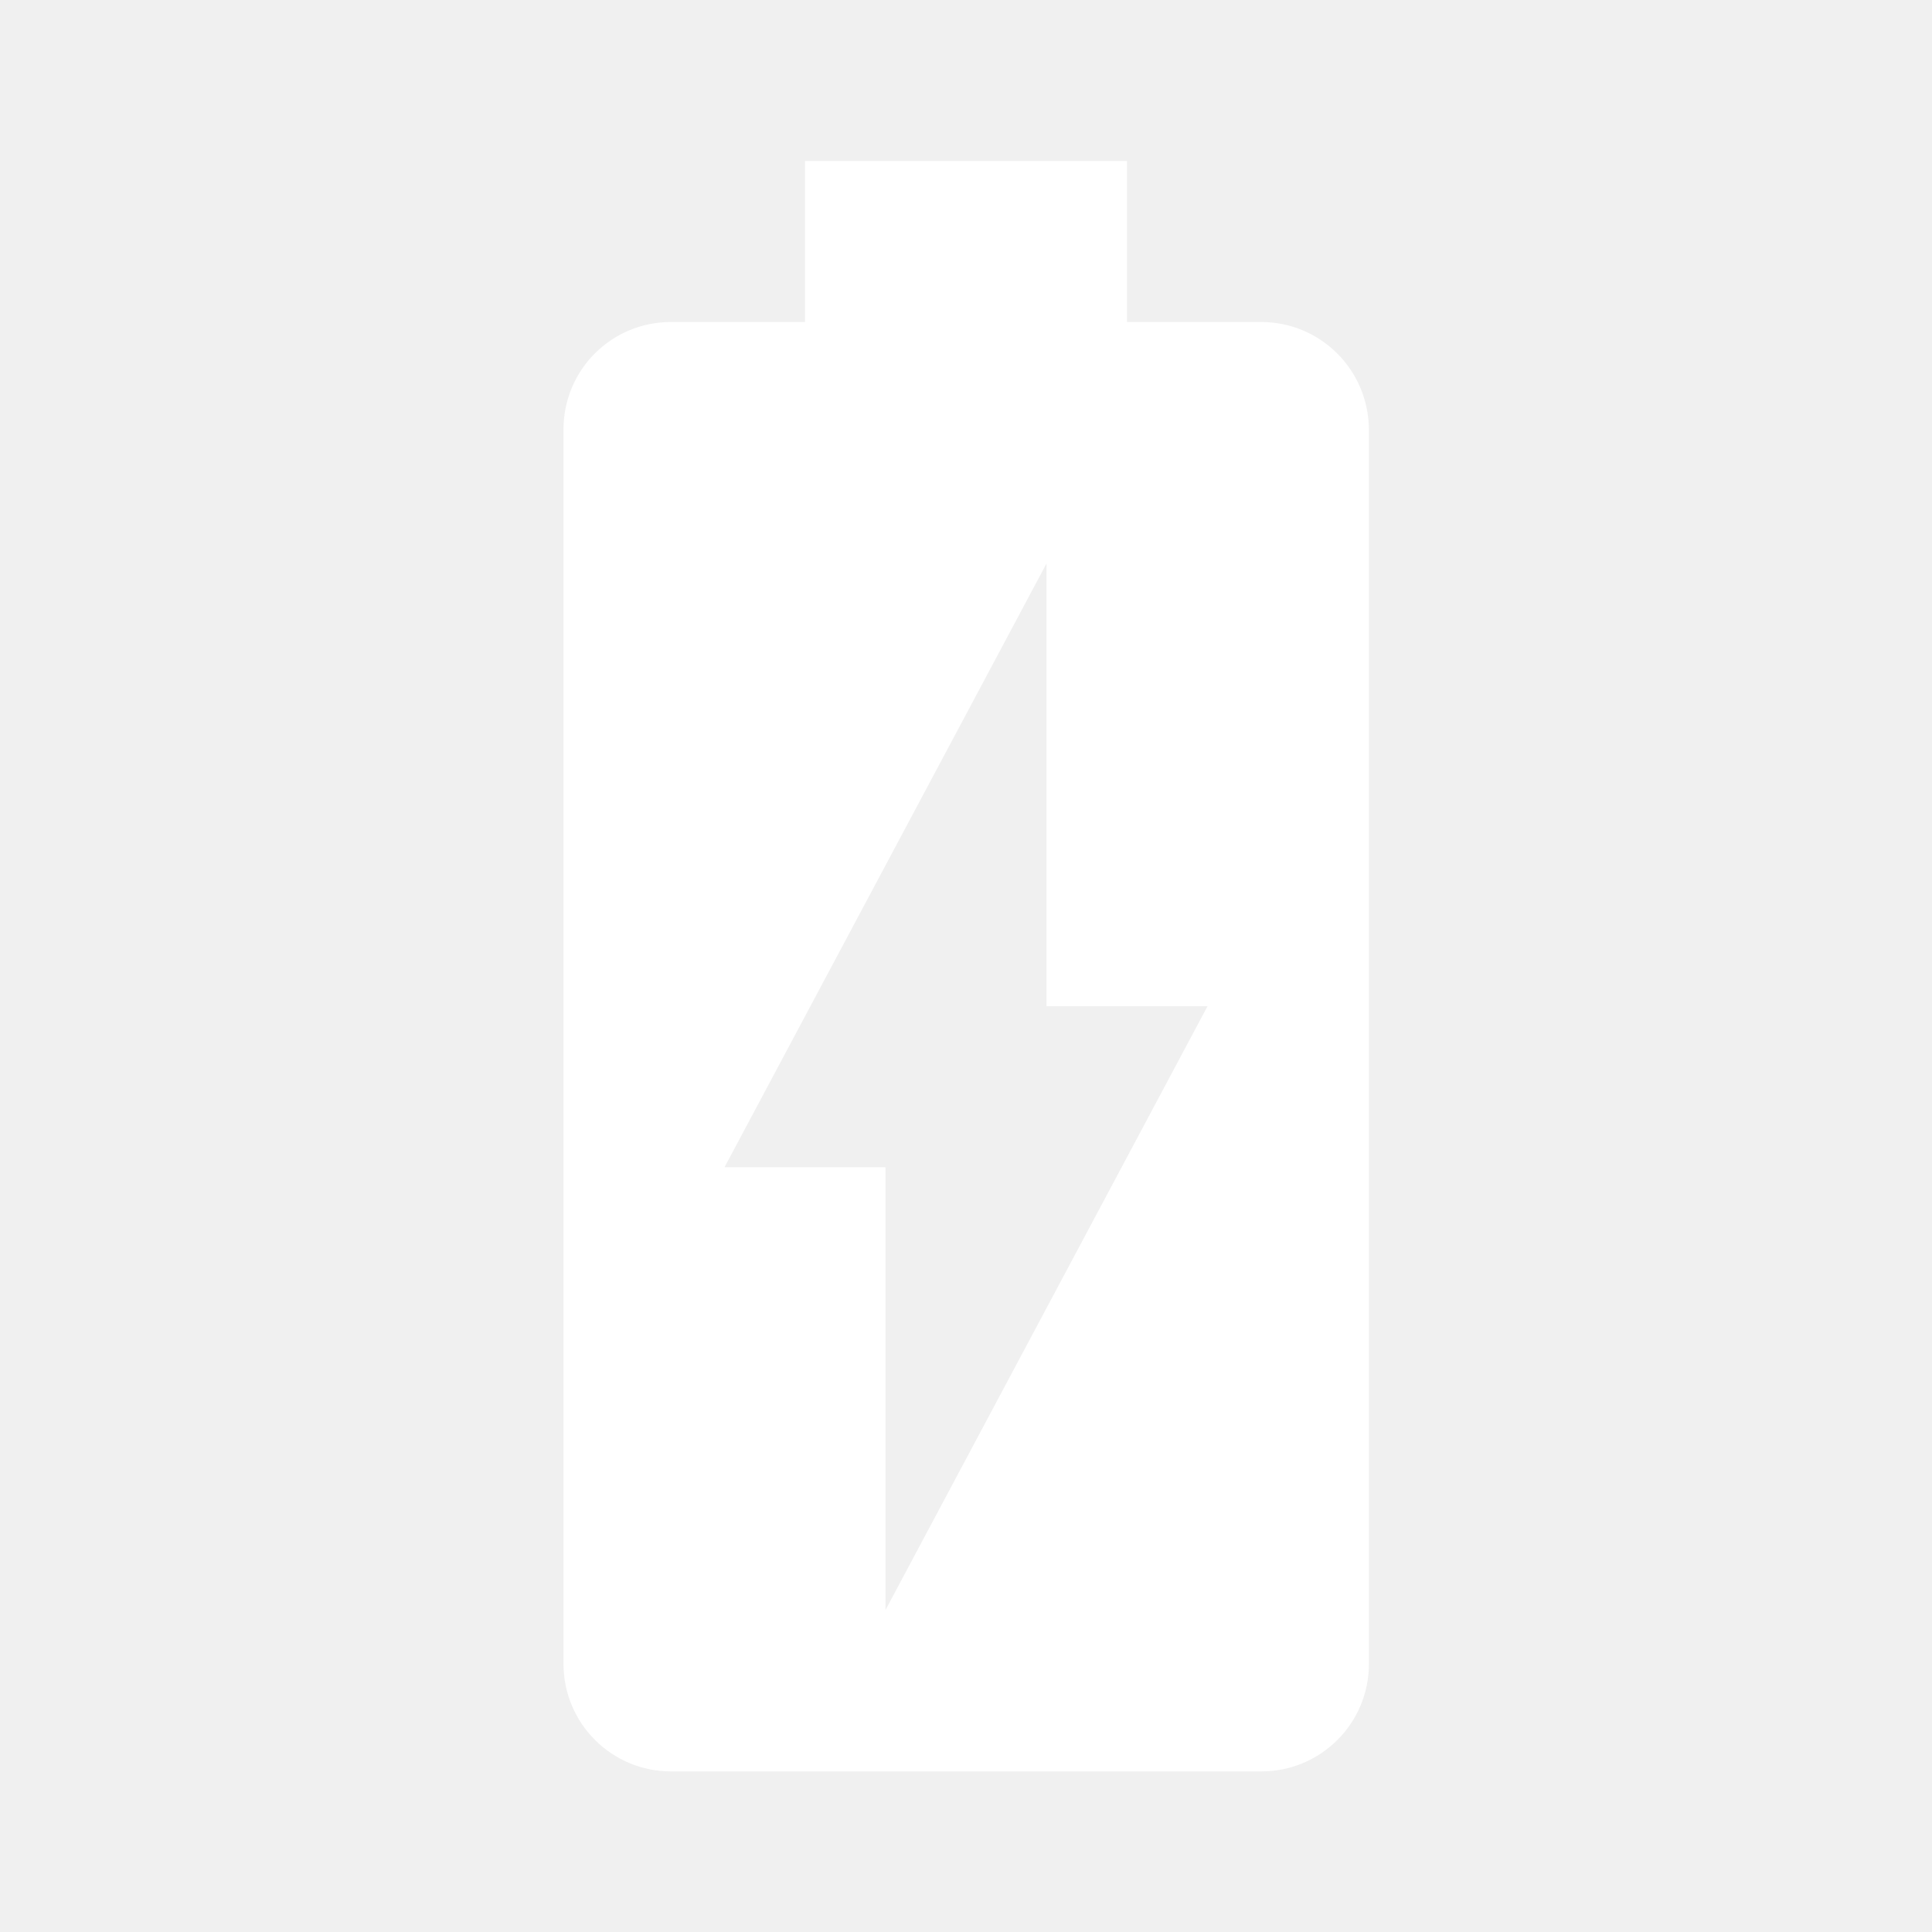
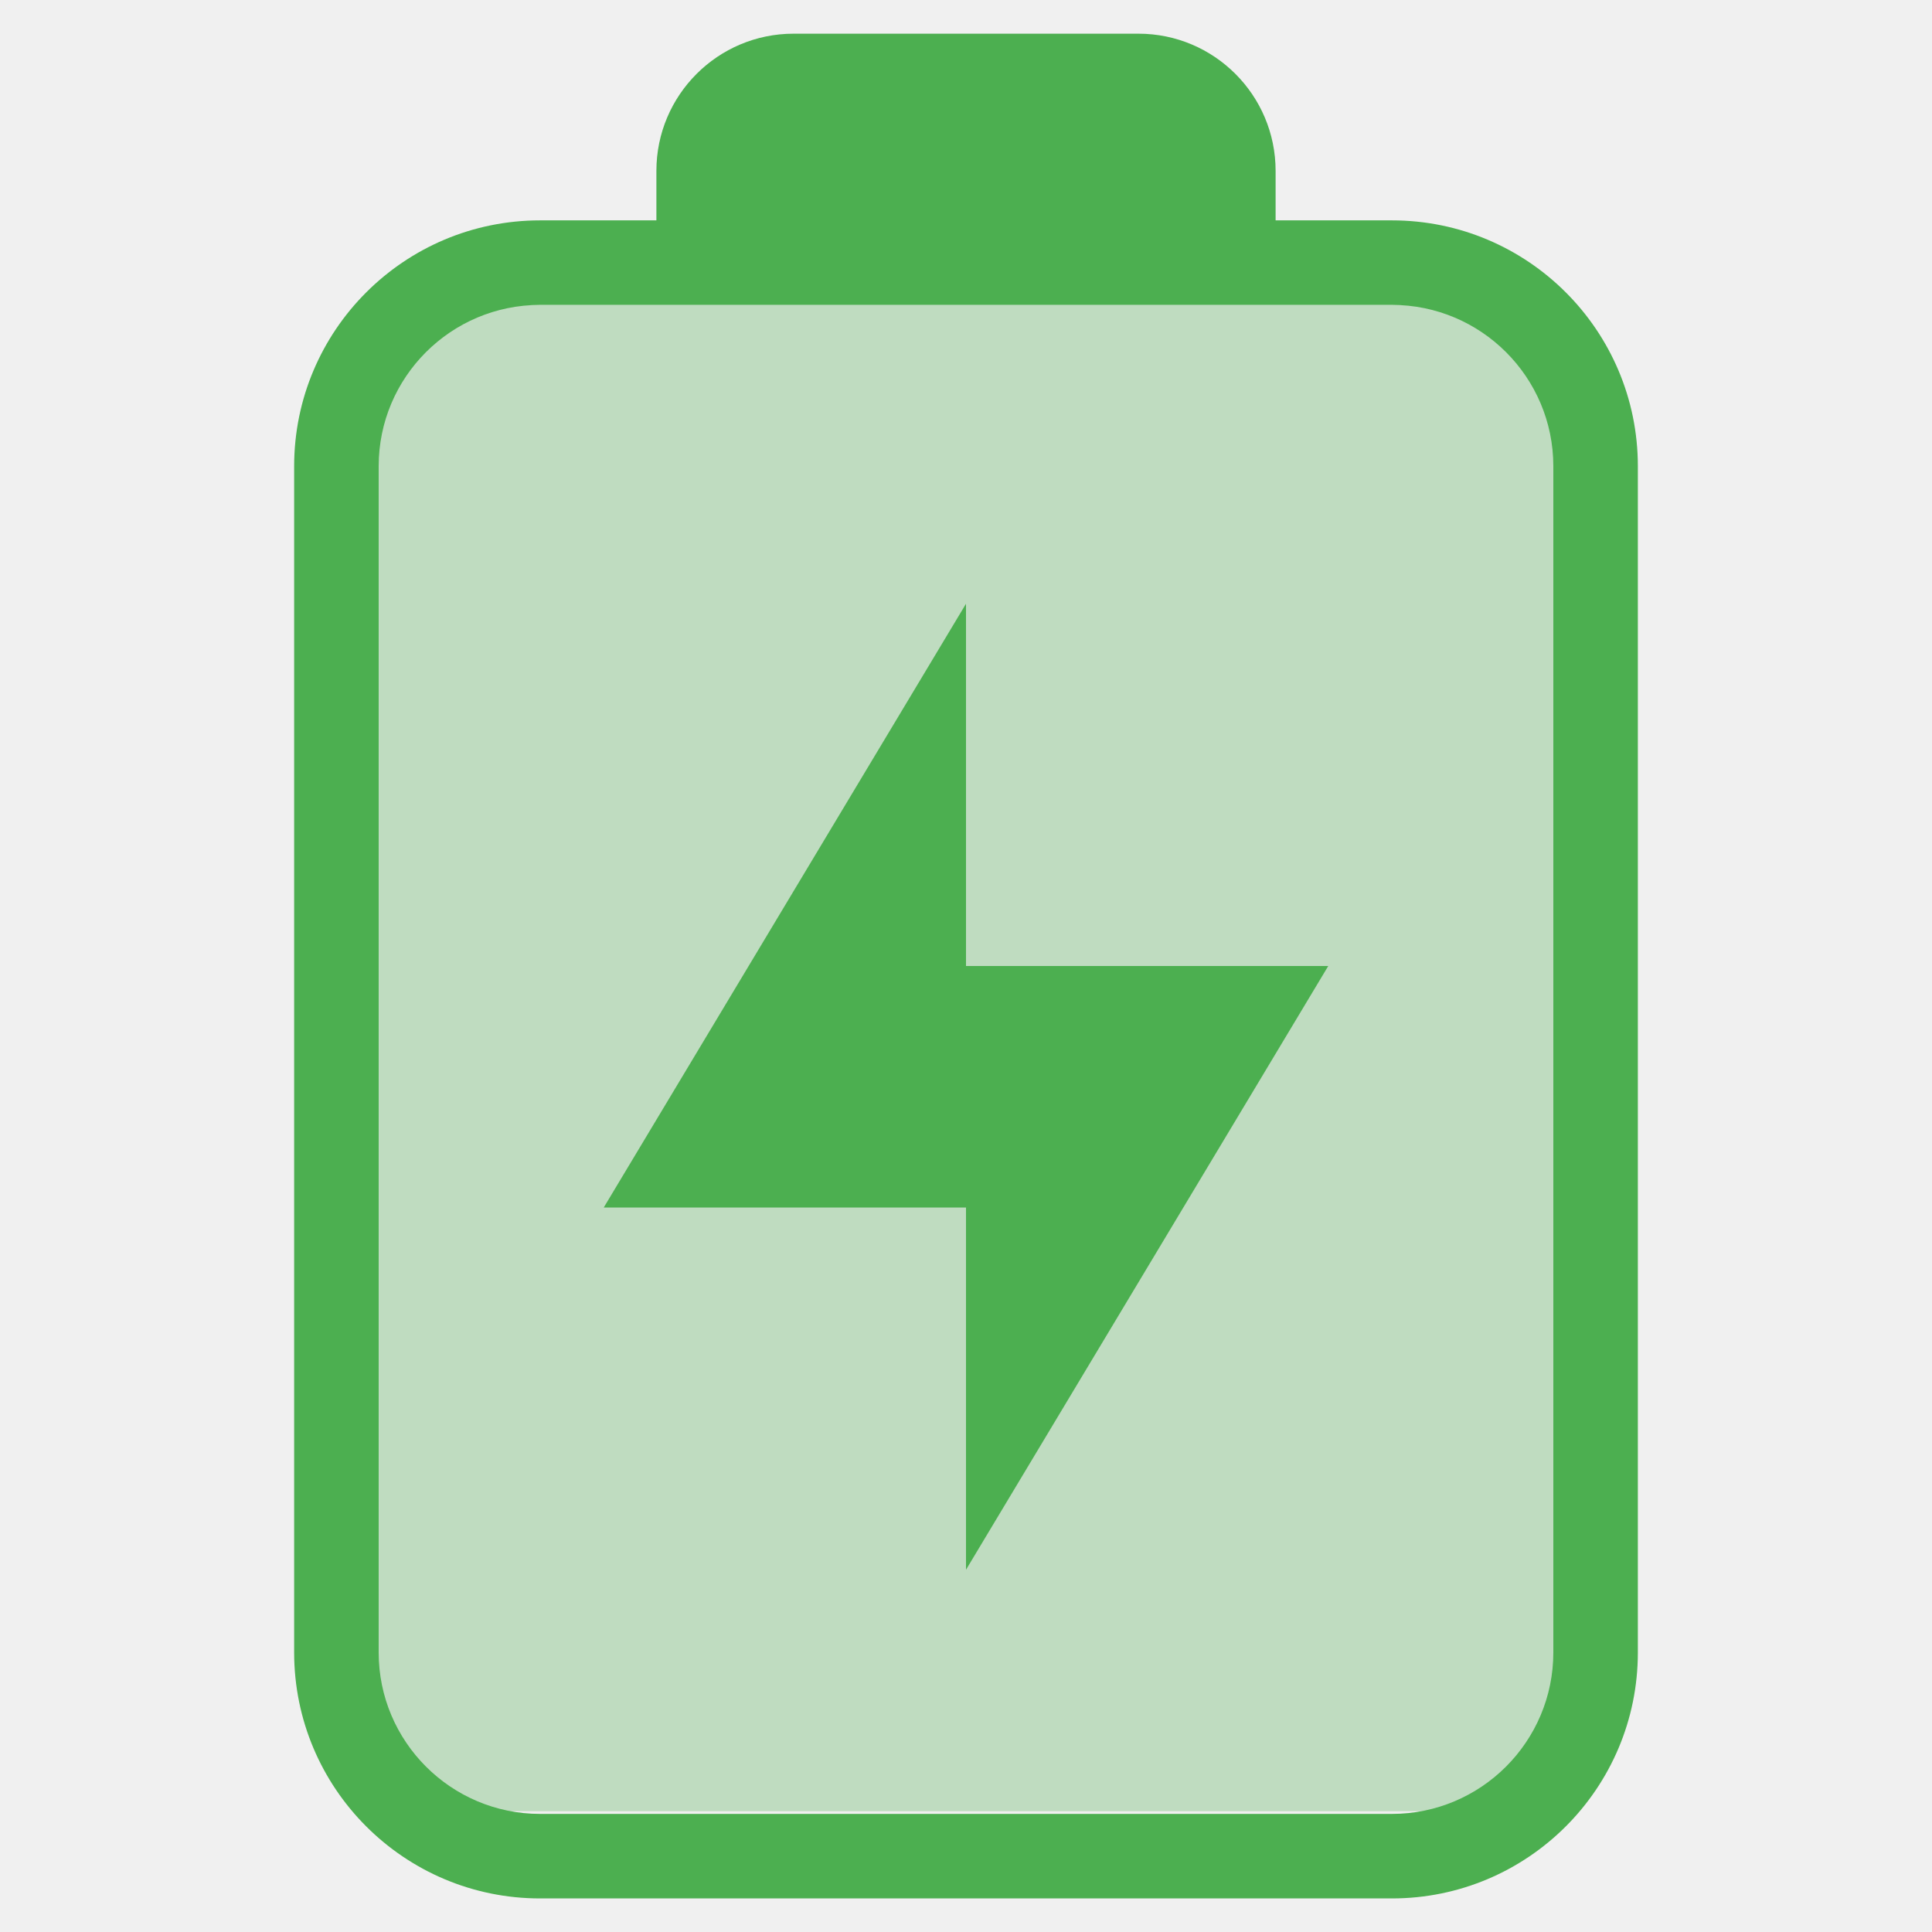
- <svg xmlns="http://www.w3.org/2000/svg" width="48" height="48" viewBox="0 0 48 48" version="1.1" id="svg4">
-   <defs id="defs8" />
-   <path d="M31.33 8H28V4h-8v4h-3.33C15.19 8 14 9.19 14 10.67v30.67c0 1.47 1.19 2.67 2.67 2.67h14.67c1.47 0 2.67-1.19 2.67-2.67V10.67C34 9.19 32.81 8 31.33 8zM22 40V29h-4l8-15v11h4l-8 15z" id="path2" style="fill:#ffffff;fill-opacity:1" />
+ <svg xmlns="http://www.w3.org/2000/svg" width="100%" height="100%" viewBox="0 0 16 16" version="1.1" id="svg9">
+   <defs id="defs3">
+     <style id="current-color-scheme" type="text/css">
+    .ColorScheme-Text { color:#dfdfdf; } .ColorScheme-Highlight { color:#4285f4; } .ColorScheme-NeutralText { color:#ff9800; } .ColorScheme-PositiveText { color:#4caf50; } .ColorScheme-NegativeText { color:#f44336; }
+   </style>
+   </defs>
+   <path style="opacity:0.3;fill:#4caf50;fill-opacity:1" class="ColorScheme-Text" d="m3 2.525v11.475c0 .55.446 1 1 1h8c.554 0 1-.45 1-1v-11.475z" id="path5" />
+   <path style="fill:#4caf50;fill-opacity:1" class="ColorScheme-Text" d="m5.436 1.825v-.41c0-.627.509-1.136 1.136-1.136h2.856c.627 0 1.136.509 1.136 1.136v.41h.963c1.125 0 2.037.912 2.037 2.036v9.824c0 1.125-.912 2.037-2.037 2.037h-7.054c-1.125 0-2.037-.912-2.037-2.037v-9.824c0-1.124.912-2.036 2.037-2.036h.963zm-.963.7c-.738 0-1.337.598-1.337 1.336v9.824c0 .738.599 1.337 1.337 1.337h7.054c.738 0 1.337-.599 1.337-1.337v-9.824c0-.738-.599-1.336-1.337-1.336zm3.527 2.475-3 5h3v3l3-5h-3z" id="path7" />
</svg>
